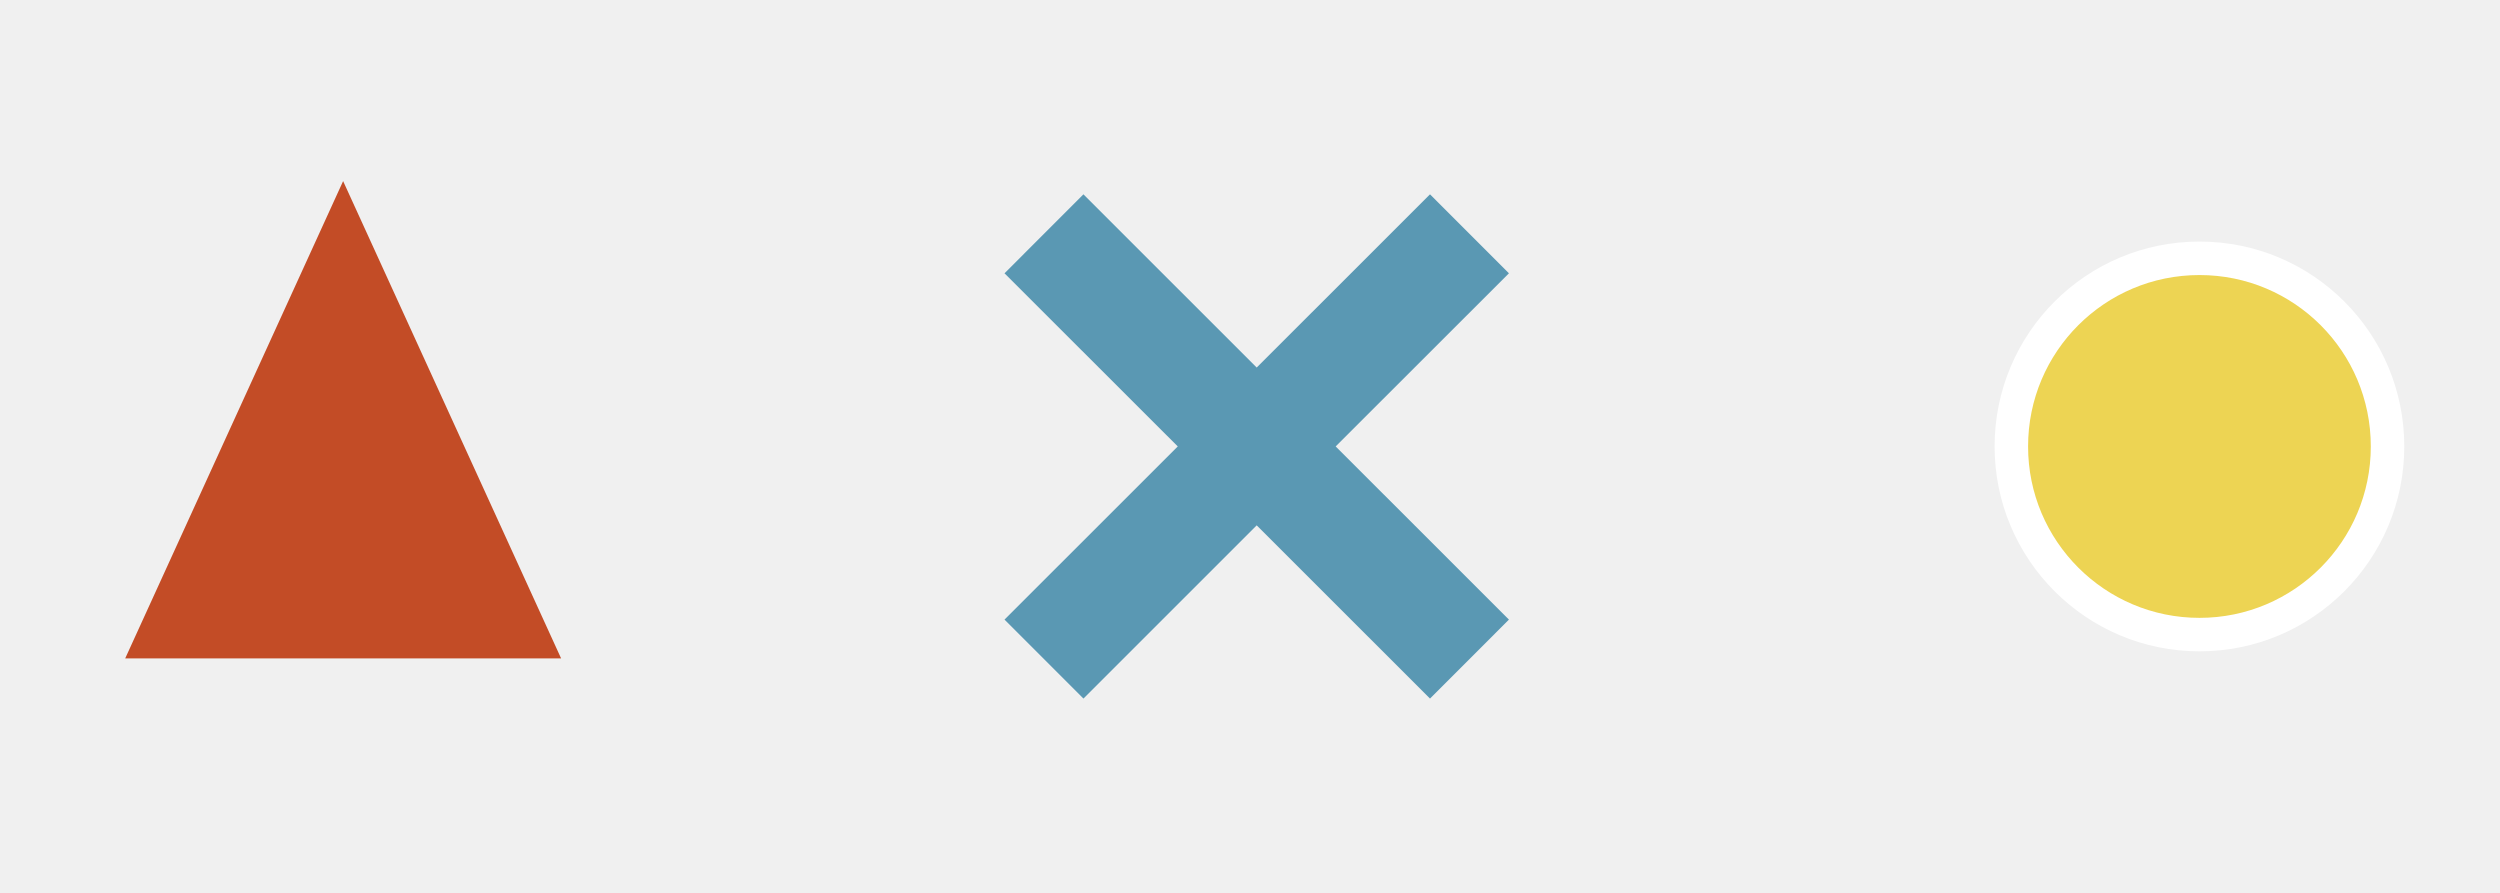
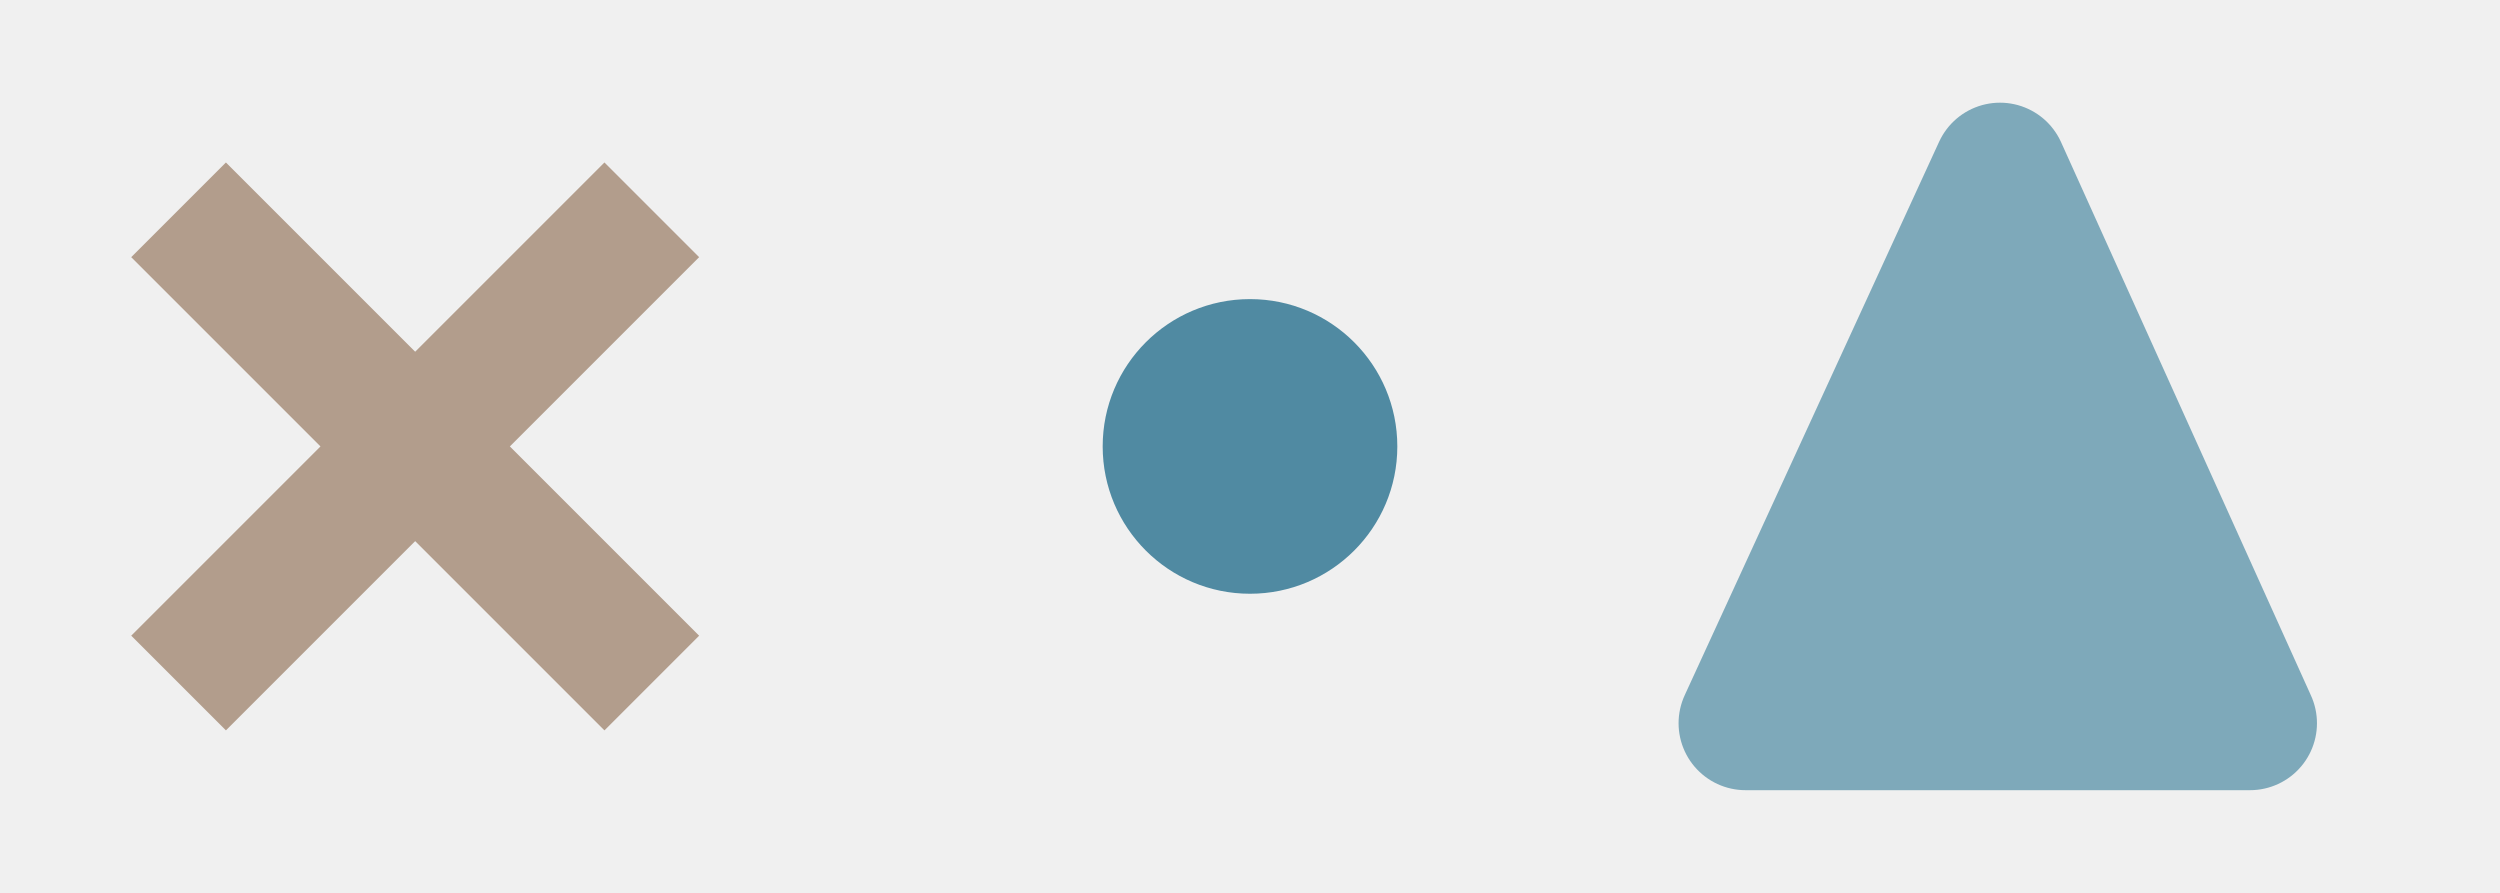
- <svg xmlns="http://www.w3.org/2000/svg" version="1.1" id="picto" x="0px" y="0px" width="56px" height="20px" viewBox="0 0 56 20" enable-background="new 0 0 56 20" xml:space="preserve">
-   <polygon fill-rule="evenodd" clip-rule="evenodd" fill="#C34C26" stroke="#C34C26" stroke-width="1.7" stroke-miterlimit="10" points="  4.127,13.898 11.246,13.898 7.686,6.103 " />
-   <polygon fill="#5A98B3" points="32.032,15.648 28.15,11.768 24.269,15.648 22.501,13.879 26.382,10 22.501,6.122 24.269,4.353   28.15,8.233 32.032,4.353 33.8,6.122 29.919,10 33.8,13.879 " />
-   <path fill-rule="evenodd" clip-rule="evenodd" fill="#EDD453" stroke="#FFFFFF" stroke-width="0.75" stroke-miterlimit="10" d="  M53.481,10.001c0,2.326-1.885,4.214-4.212,4.214s-4.215-1.888-4.215-4.214c0-2.332,1.888-4.215,4.215-4.215  S53.481,7.669,53.481,10.001z" />
-   <rect fill="none" width="56" height="20" />
+ <svg xmlns="http://www.w3.org/2000/svg" version="1.1" id="pictos" x="0px" y="0px" viewBox="0 0 56 20" style="enable-background:new 0 0 56 20;" xml:space="preserve">
+   <style type="text/css">
+ 	.st0{fill:#7EA9BA;stroke:#7EA9BA;stroke-width:3;stroke-linejoin:round;stroke-miterlimit:10;}
+ 	.st1{fill-rule:evenodd;clip-rule:evenodd;fill:none;stroke:#B29D8C;stroke-width:3;stroke-miterlimit:10;}
+ 	.st2{fill:#508AA2;}
+ </style>
+   <polygon class="st0" points="39.1,16.2 50.4,16.2 44.8,3.8 " />
+   <path class="st1" d="M14.6,4.7L4,15.3 M4,4.7l10.6,10.6" />
+   <circle class="st2" cx="28" cy="10" r="3.3" />
</svg>
